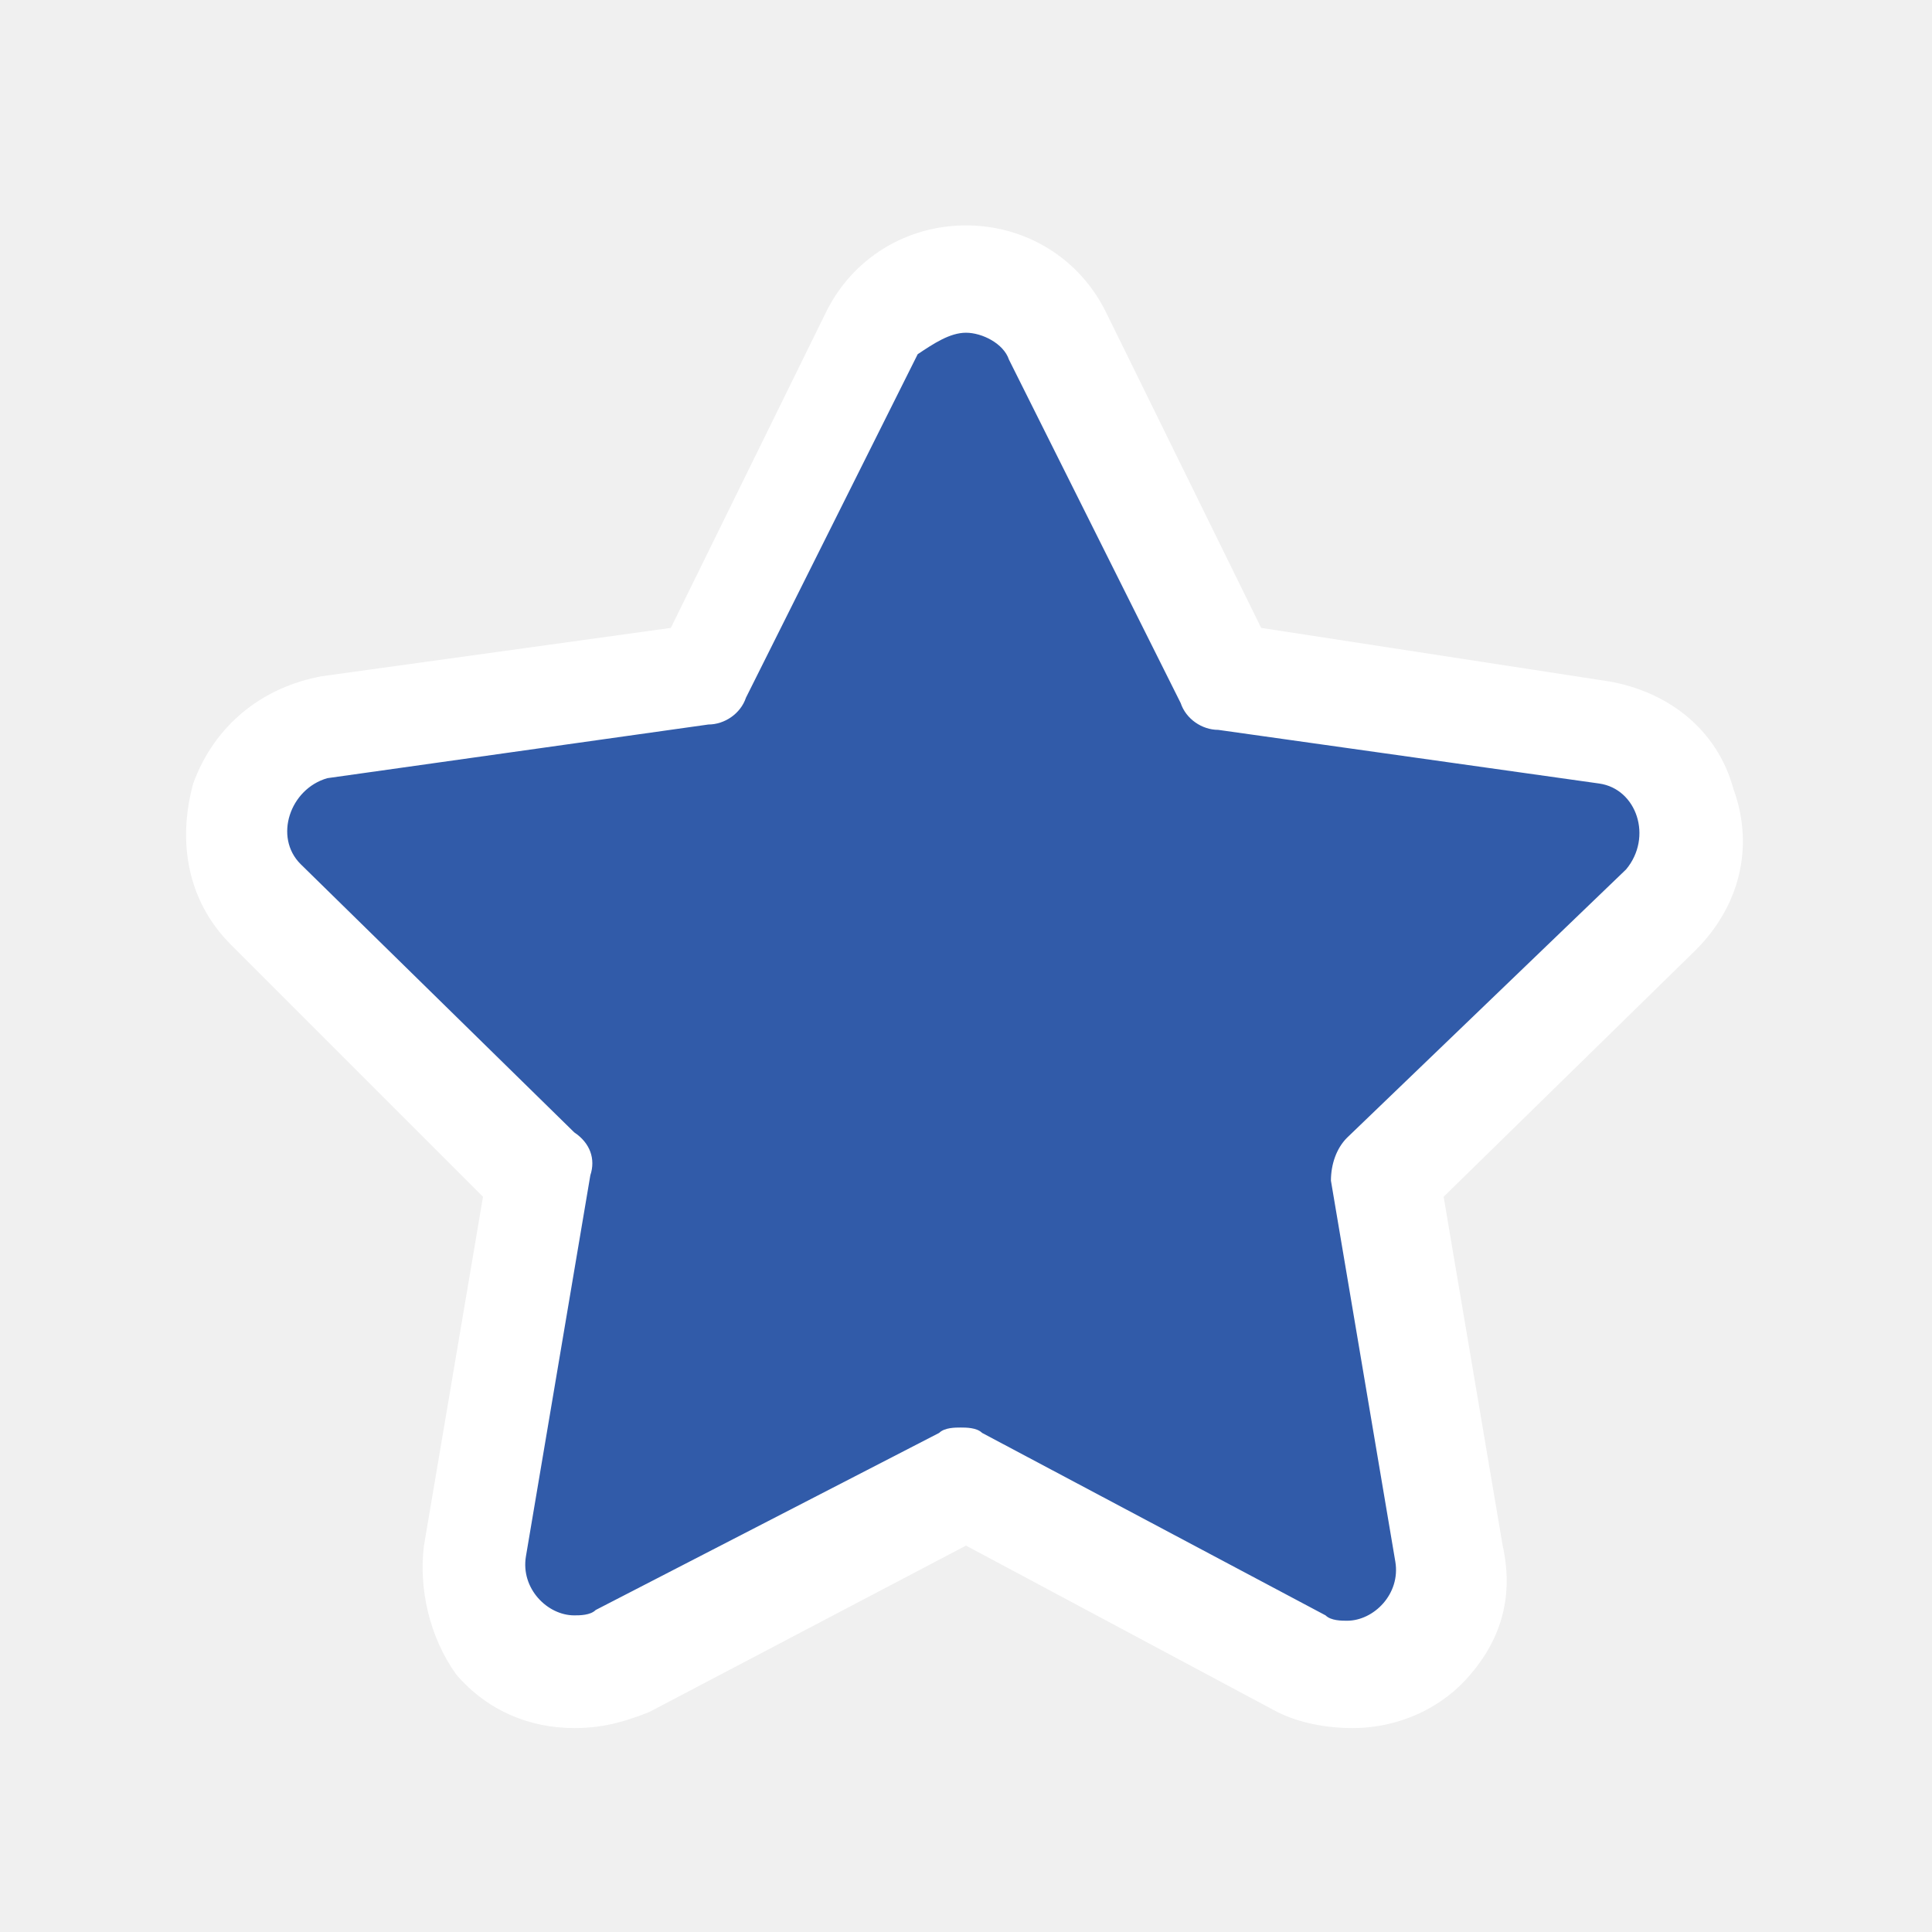
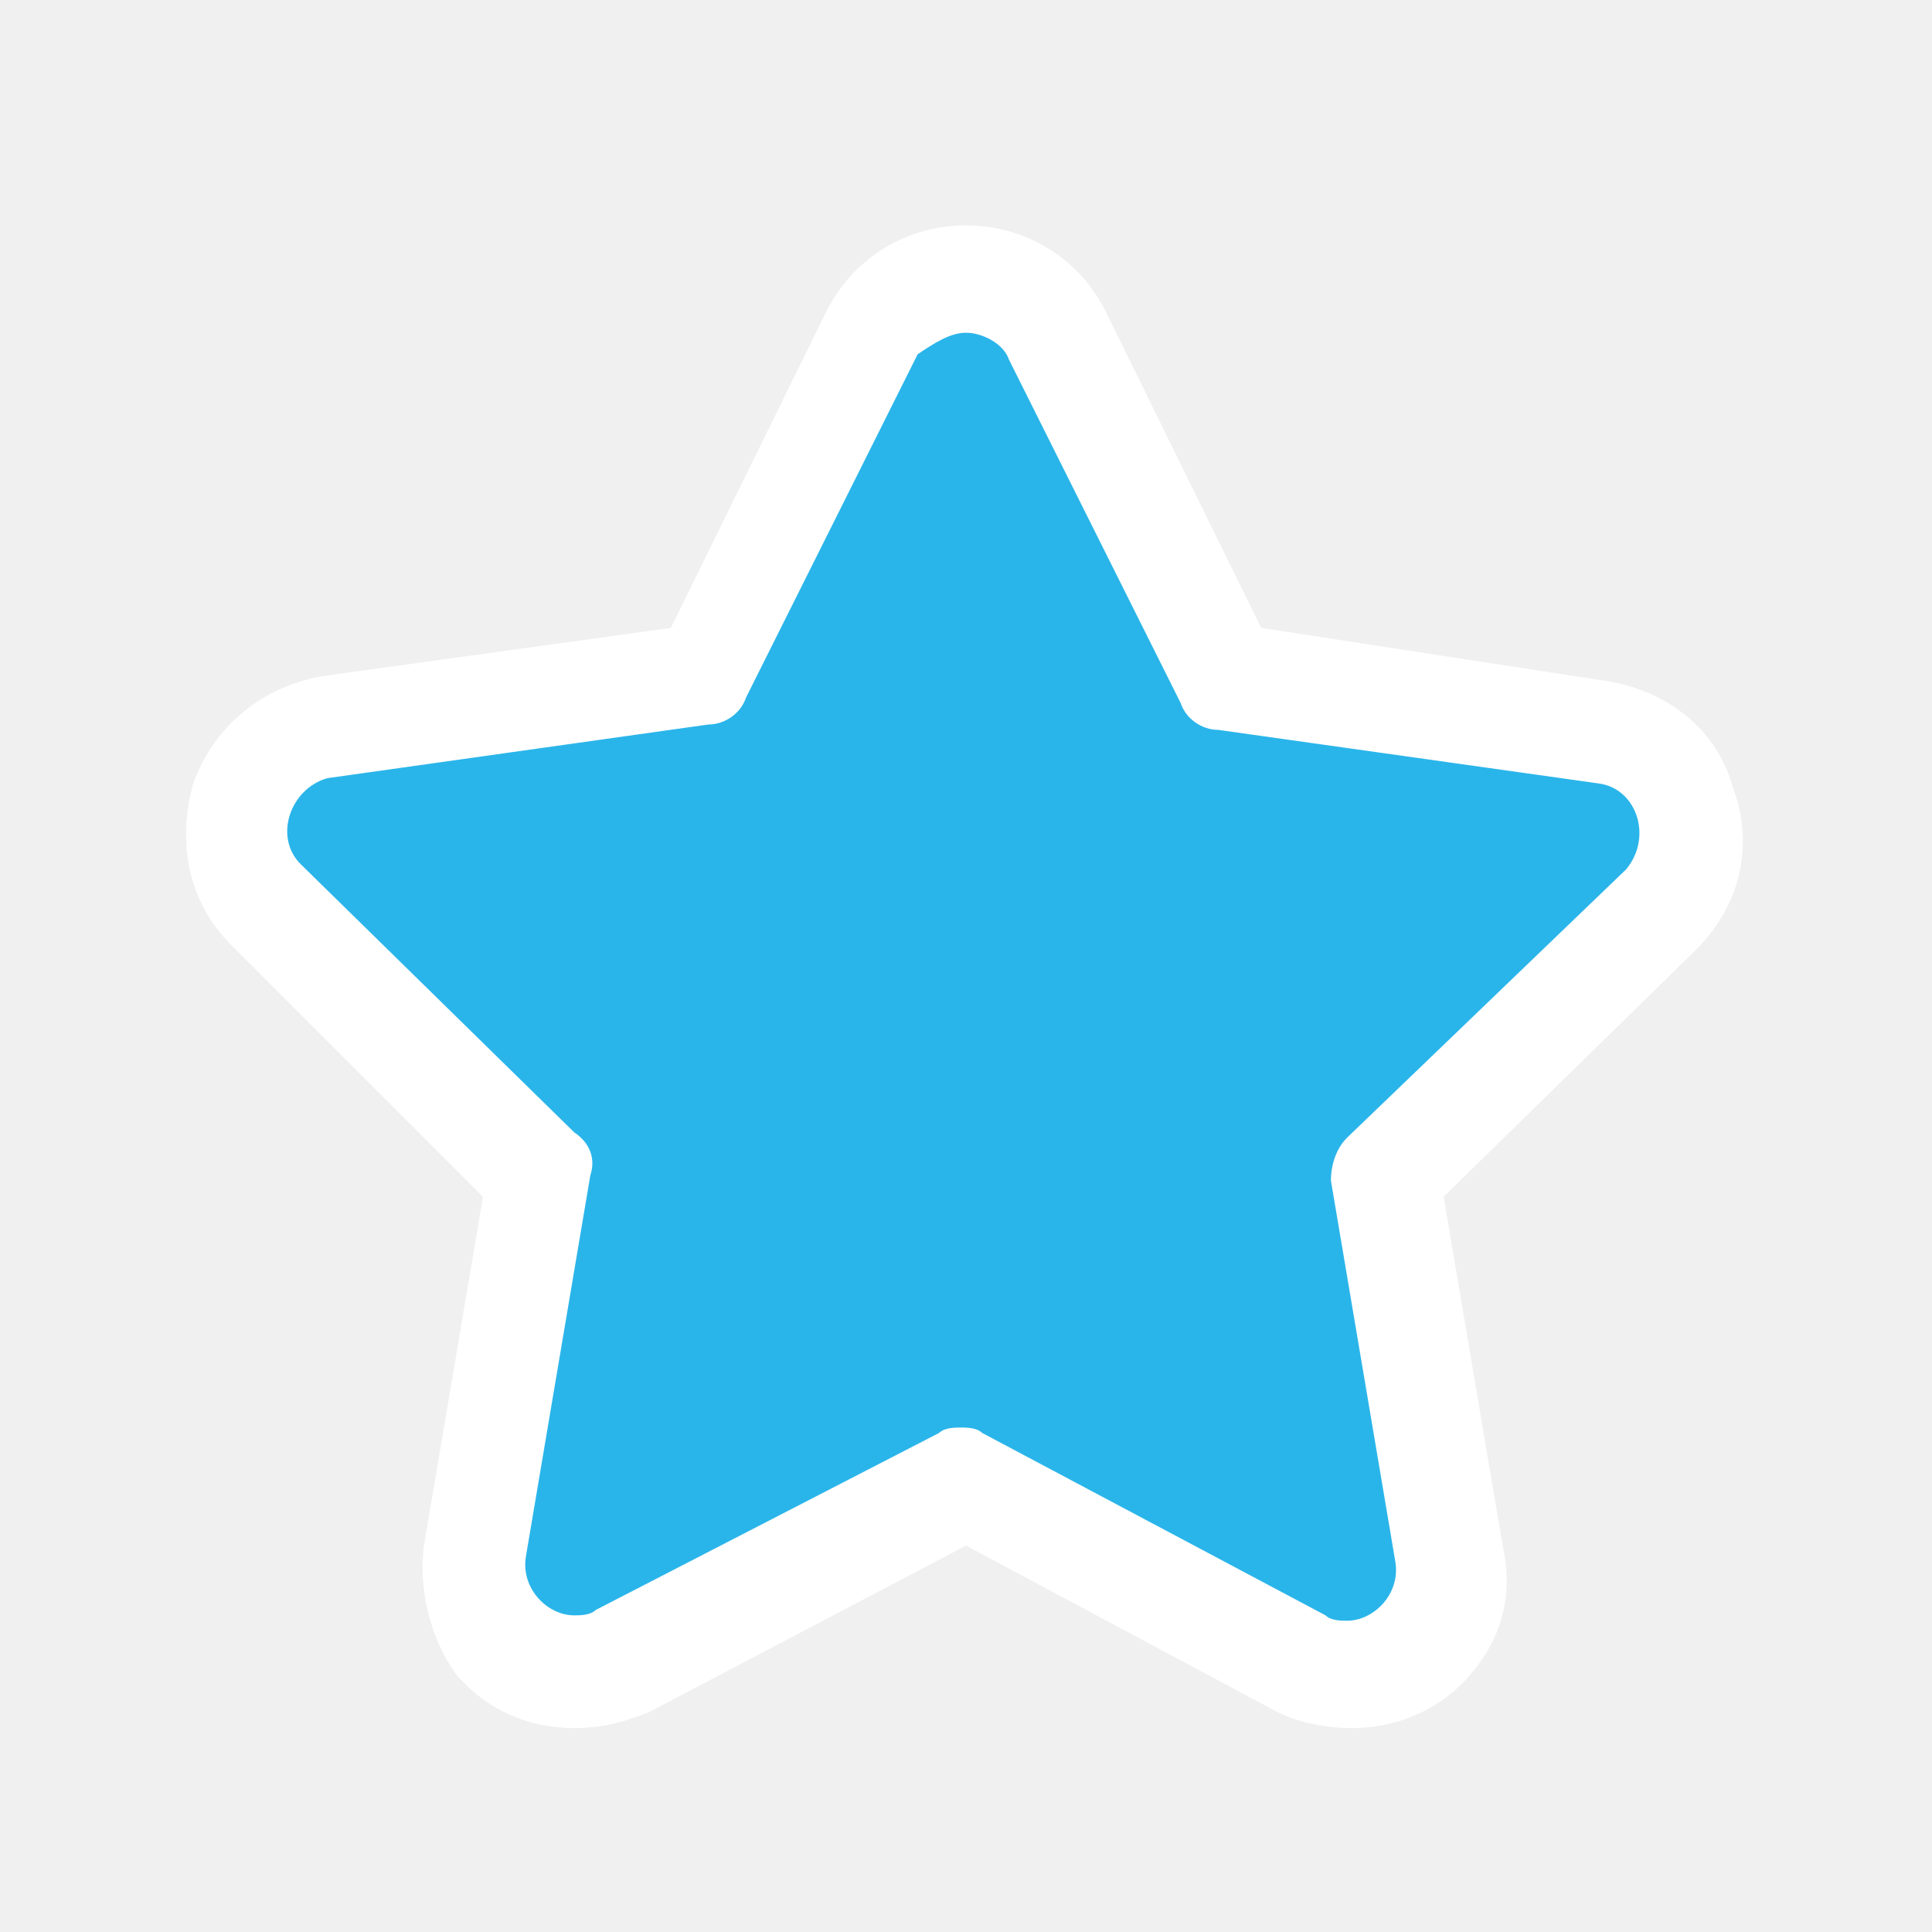
<svg xmlns="http://www.w3.org/2000/svg" version="1.1" id="レイヤー_1" x="0px" y="0px" viewBox="0 0 36 36" style="enable-background:new 0 0 36 36;" xml:space="preserve">
  <style type="text/css">
- 	.st0{fill:#315BA9;}
+ 	.st0{fill:#2AB5EA;}
	.st1{fill:#FFFFFF;}
</style>
  <g>
    <path class="st0" d="M25.2,31.2c-0.3,0-0.6-0.1-0.9-0.2l-6.4-3.4L11.7,31c-0.3,0.1-0.6,0.2-0.9,0.2c-0.6,0-1.1-0.3-1.5-0.7   c-0.4-0.4-0.5-1-0.4-1.6l1.2-7.1L5,16.9c-0.5-0.5-0.7-1.3-0.5-2s0.8-1.2,1.5-1.3l7.1-1l3.1-6.4c0.3-0.7,1-1.1,1.7-1.1   c0.7,0,1.4,0.4,1.7,1.1l3.2,6.4l7,1c0.7,0.1,1.3,0.6,1.5,1.3s0,1.4-0.5,2l-5.2,5l1.2,7c0.1,0.6-0.1,1.1-0.4,1.5   C26.3,31,25.7,31.2,25.2,31.2z" />
    <path class="st1" d="M18,6.2c0.3,0,0.7,0.2,0.8,0.5l3.2,6.4c0.1,0.3,0.4,0.5,0.7,0.5l7.1,1c0.7,0.1,1,1,0.5,1.6l-5.2,5   c-0.2,0.2-0.3,0.5-0.3,0.8l1.2,7.1c0.1,0.6-0.4,1.1-0.9,1.1c-0.1,0-0.3,0-0.4-0.1l-6.4-3.4c-0.1-0.1-0.3-0.1-0.4-0.1   c-0.1,0-0.3,0-0.4,0.1l-6.4,3.3c-0.1,0.1-0.3,0.1-0.4,0.1c-0.5,0-1-0.5-0.9-1.1l1.2-7.1c0.1-0.3,0-0.6-0.3-0.8l-5.1-5   c-0.5-0.5-0.2-1.4,0.5-1.6l7.1-1c0.3,0,0.6-0.2,0.7-0.5l3.2-6.4C17.4,6.4,17.7,6.2,18,6.2 M18,4.2C18,4.2,18,4.2,18,4.2   c-1.1,0-2.1,0.6-2.6,1.6l-2.9,5.9l-6.5,0.9c-1.1,0.2-2,0.9-2.4,2c-0.3,1.1-0.1,2.2,0.7,3L9,22.3l-1.1,6.5c-0.1,0.8,0.1,1.7,0.6,2.4   c0.6,0.7,1.4,1,2.2,1c0.5,0,0.9-0.1,1.4-0.3l5.9-3.1l5.8,3.1c0.4,0.2,0.9,0.3,1.4,0.3c0.9,0,1.7-0.4,2.2-1c0.6-0.7,0.8-1.5,0.6-2.4   l-1.1-6.5l4.7-4.6c0.8-0.8,1.1-1.9,0.7-3c-0.3-1.1-1.2-1.8-2.3-2l-6.5-1l-2.9-5.9C20.1,4.8,19.1,4.2,18,4.2L18,4.2z" />
  </g>
</svg>
